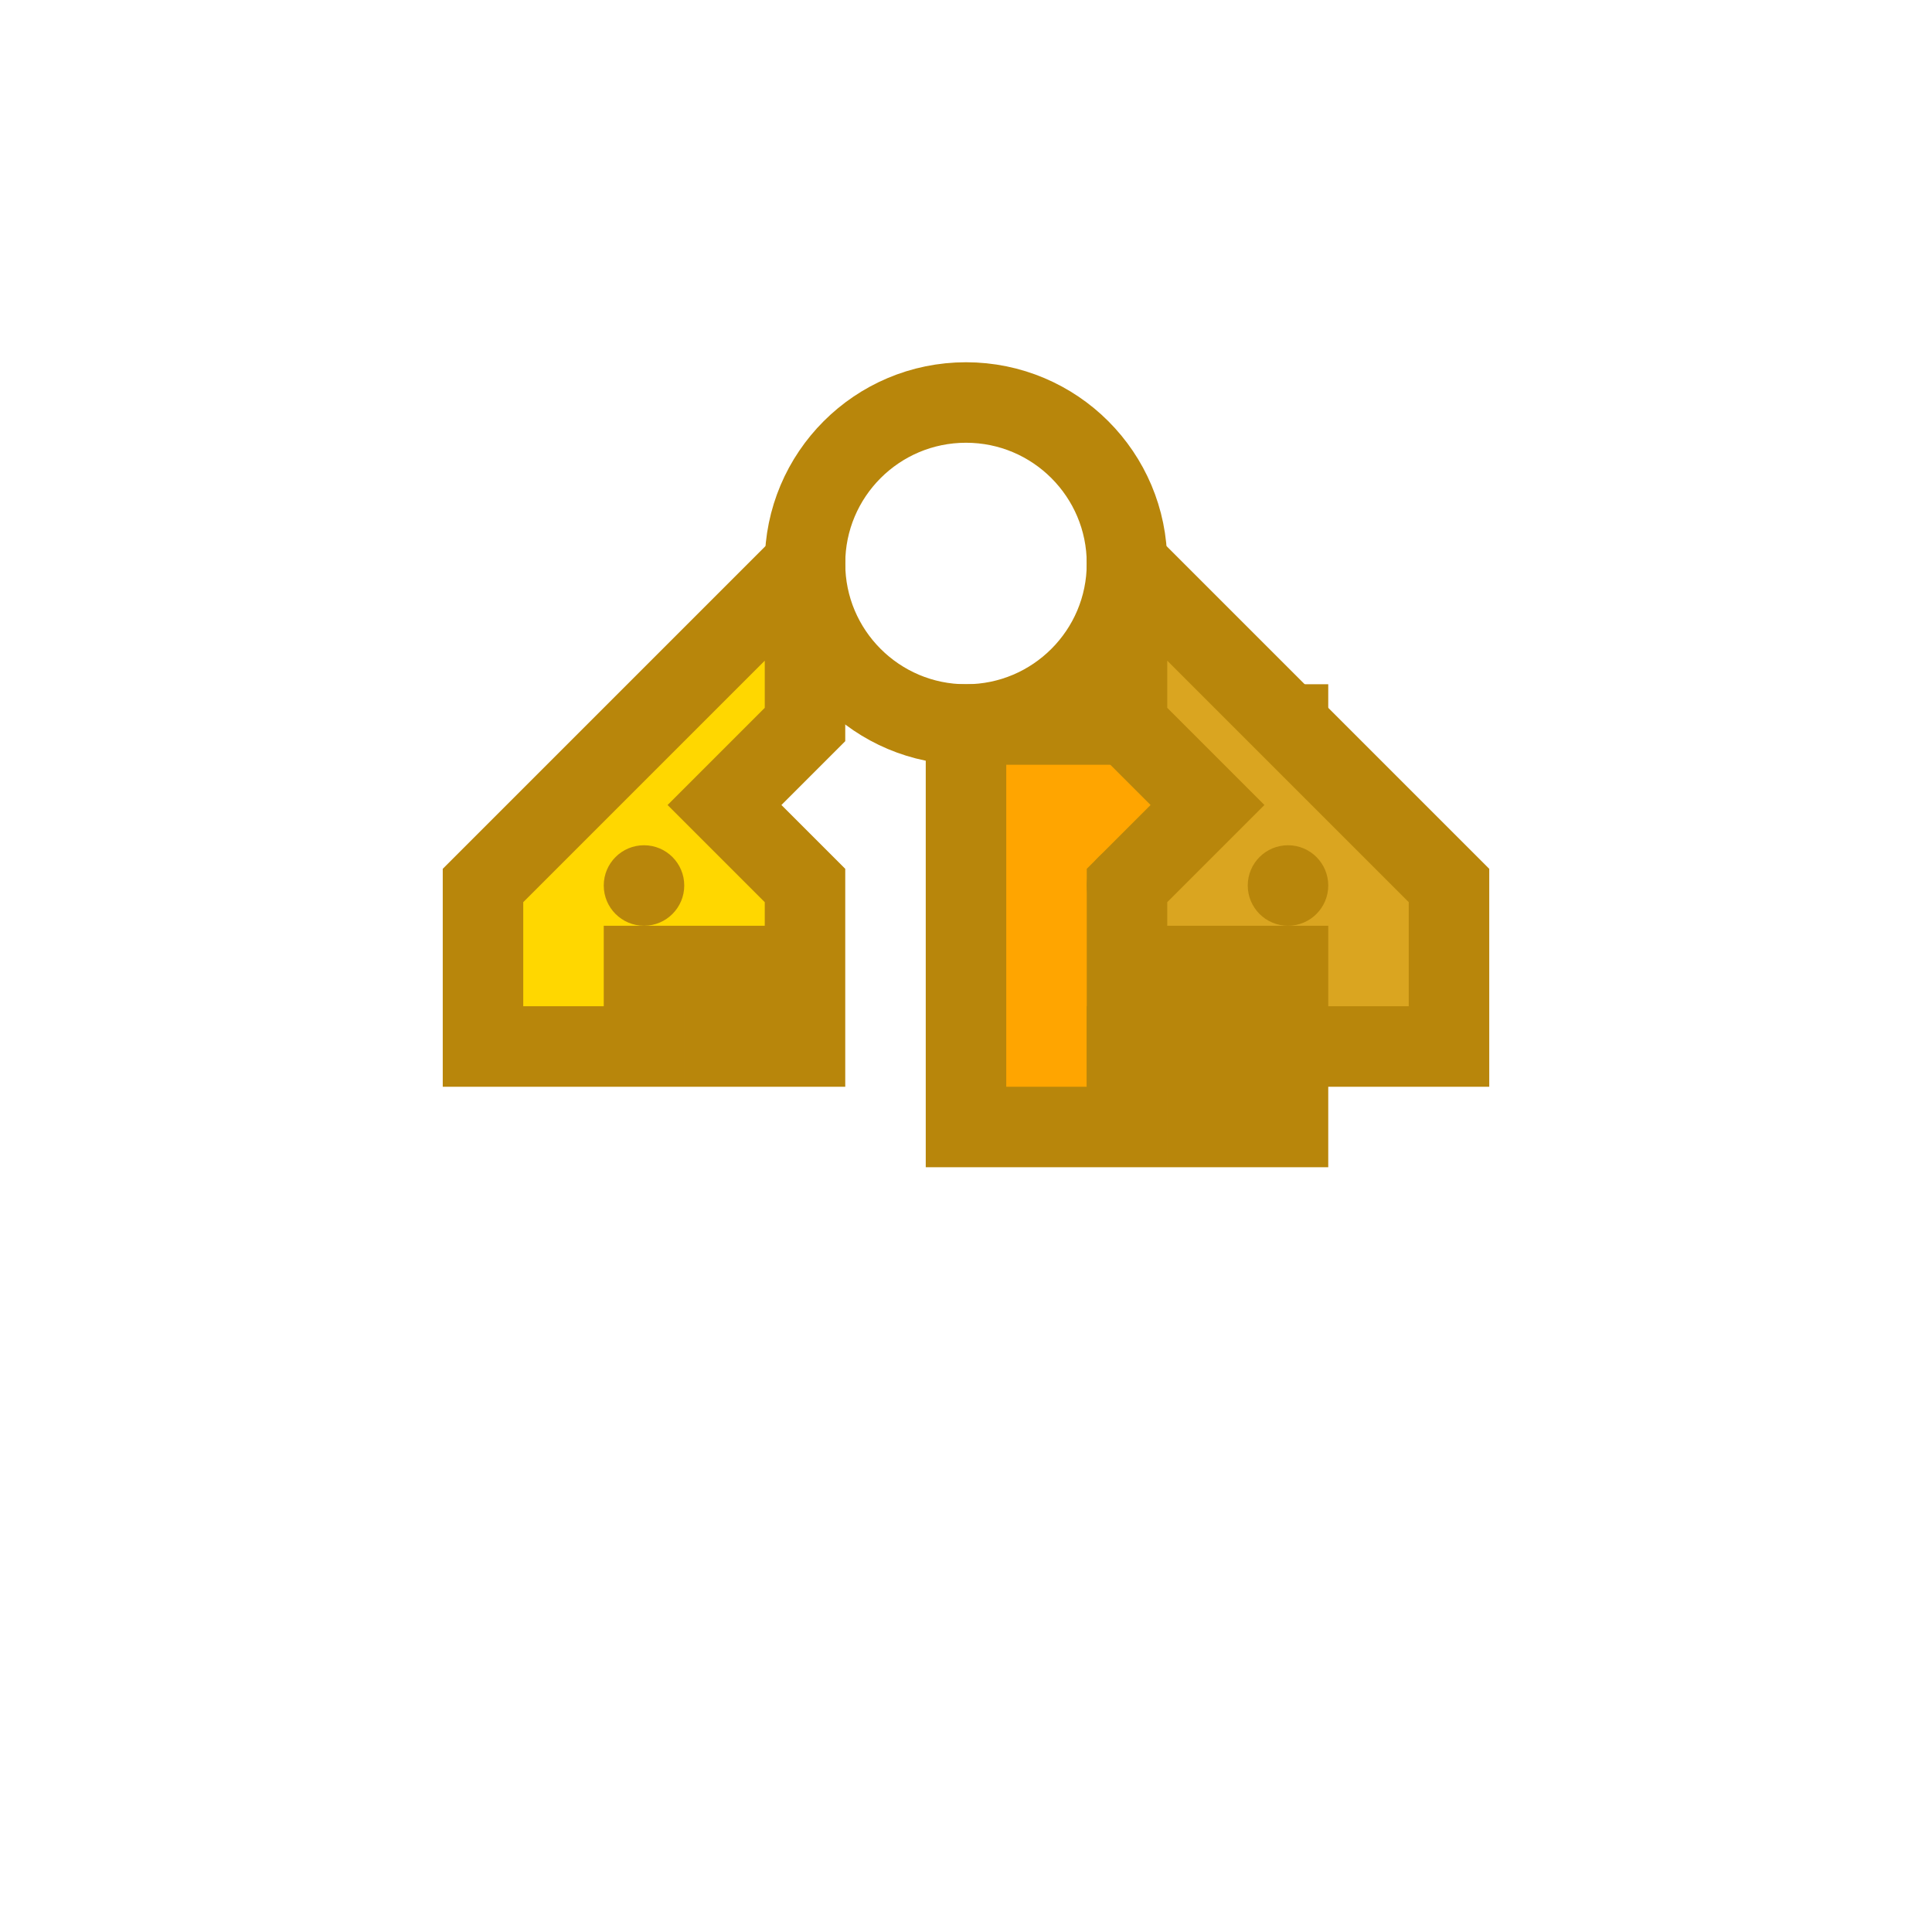
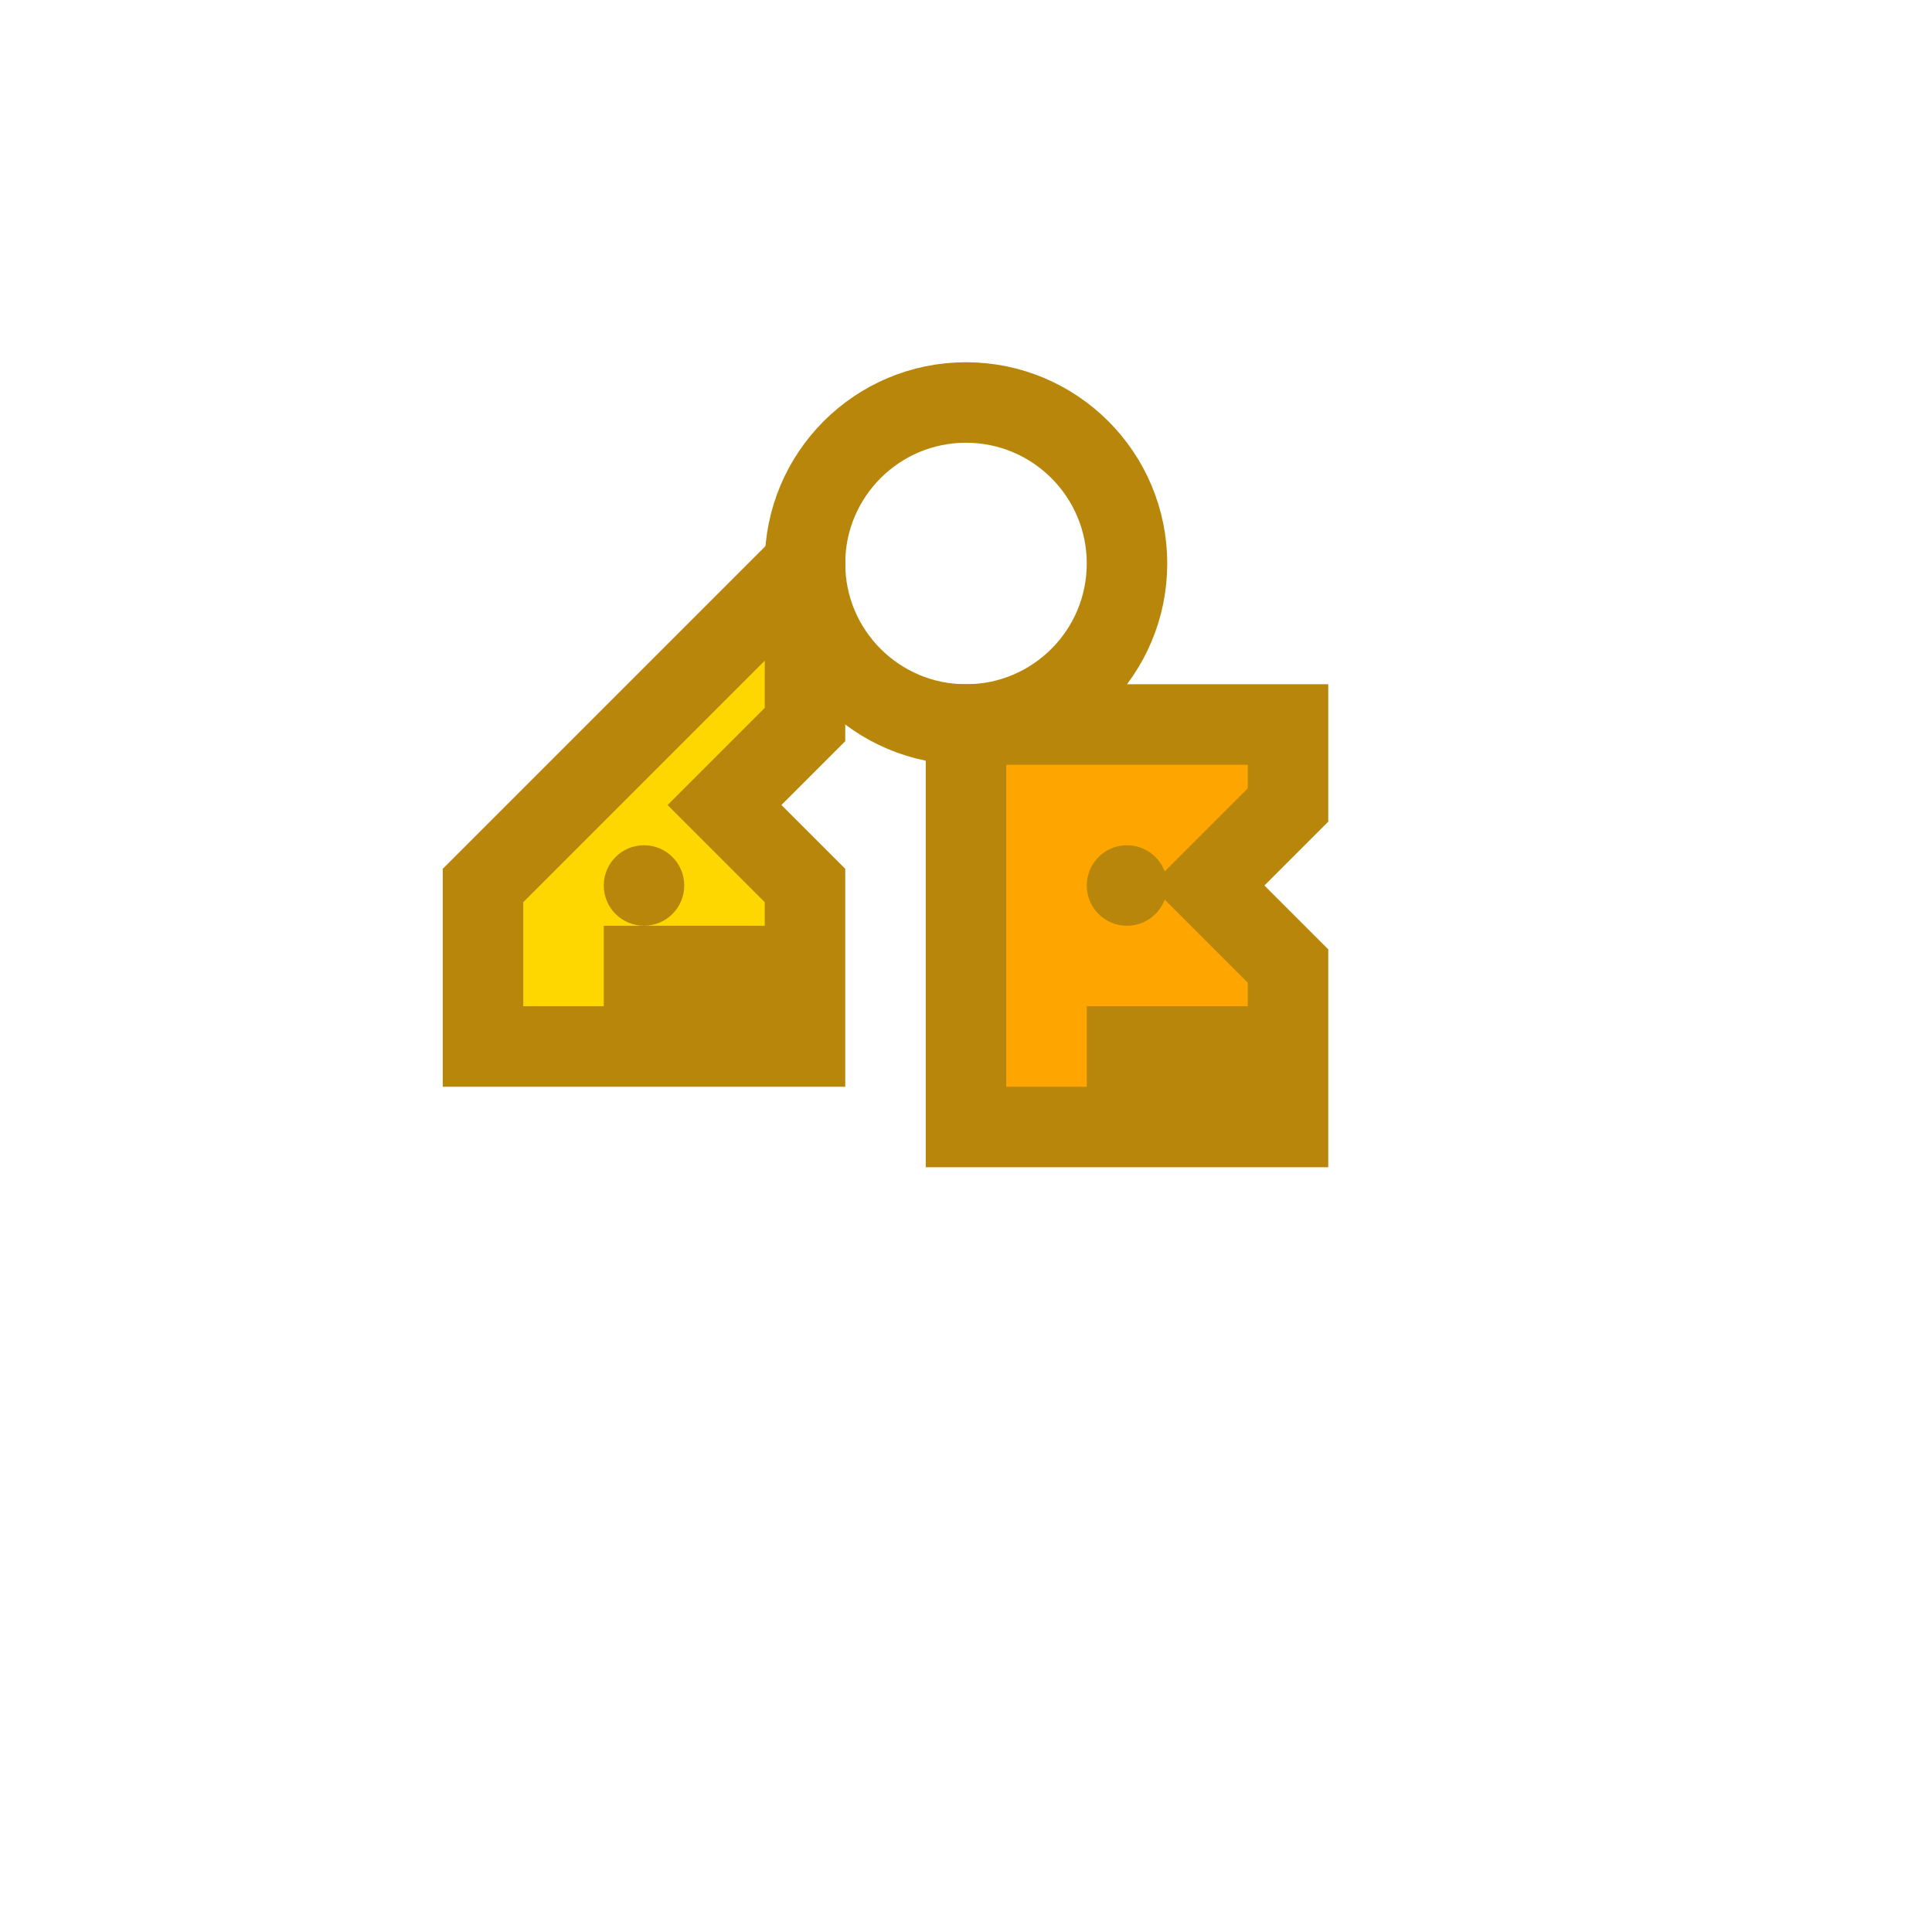
<svg xmlns="http://www.w3.org/2000/svg" viewBox="0 0 24 24" width="24" height="24">
  <circle cx="12" cy="7" r="2" fill="none" stroke="#B8860B" stroke-width="1" />
  <path d="M10 7 L6 11 L6 13 L8 13 L8 12 L9 12 L9 13 L10 13 L10 11 L9 10 L10 9 Z" fill="#FFD700" stroke="#B8860B" stroke-width="1" />
  <path d="M12 9 L12 14 L14 14 L14 13 L15 13 L15 14 L16 14 L16 12 L15 11 L16 10 L16 9 Z" fill="#FFA500" stroke="#B8860B" stroke-width="1" />
-   <path d="M14 7 L18 11 L18 13 L16 13 L16 12 L15 12 L15 13 L14 13 L14 11 L15 10 L14 9 Z" fill="#DAA520" stroke="#B8860B" stroke-width="1" />
  <circle cx="8" cy="11" r="0.5" fill="#B8860B" />
  <circle cx="14" cy="11" r="0.5" fill="#B8860B" />
-   <circle cx="16" cy="11" r="0.5" fill="#B8860B" />
</svg>
